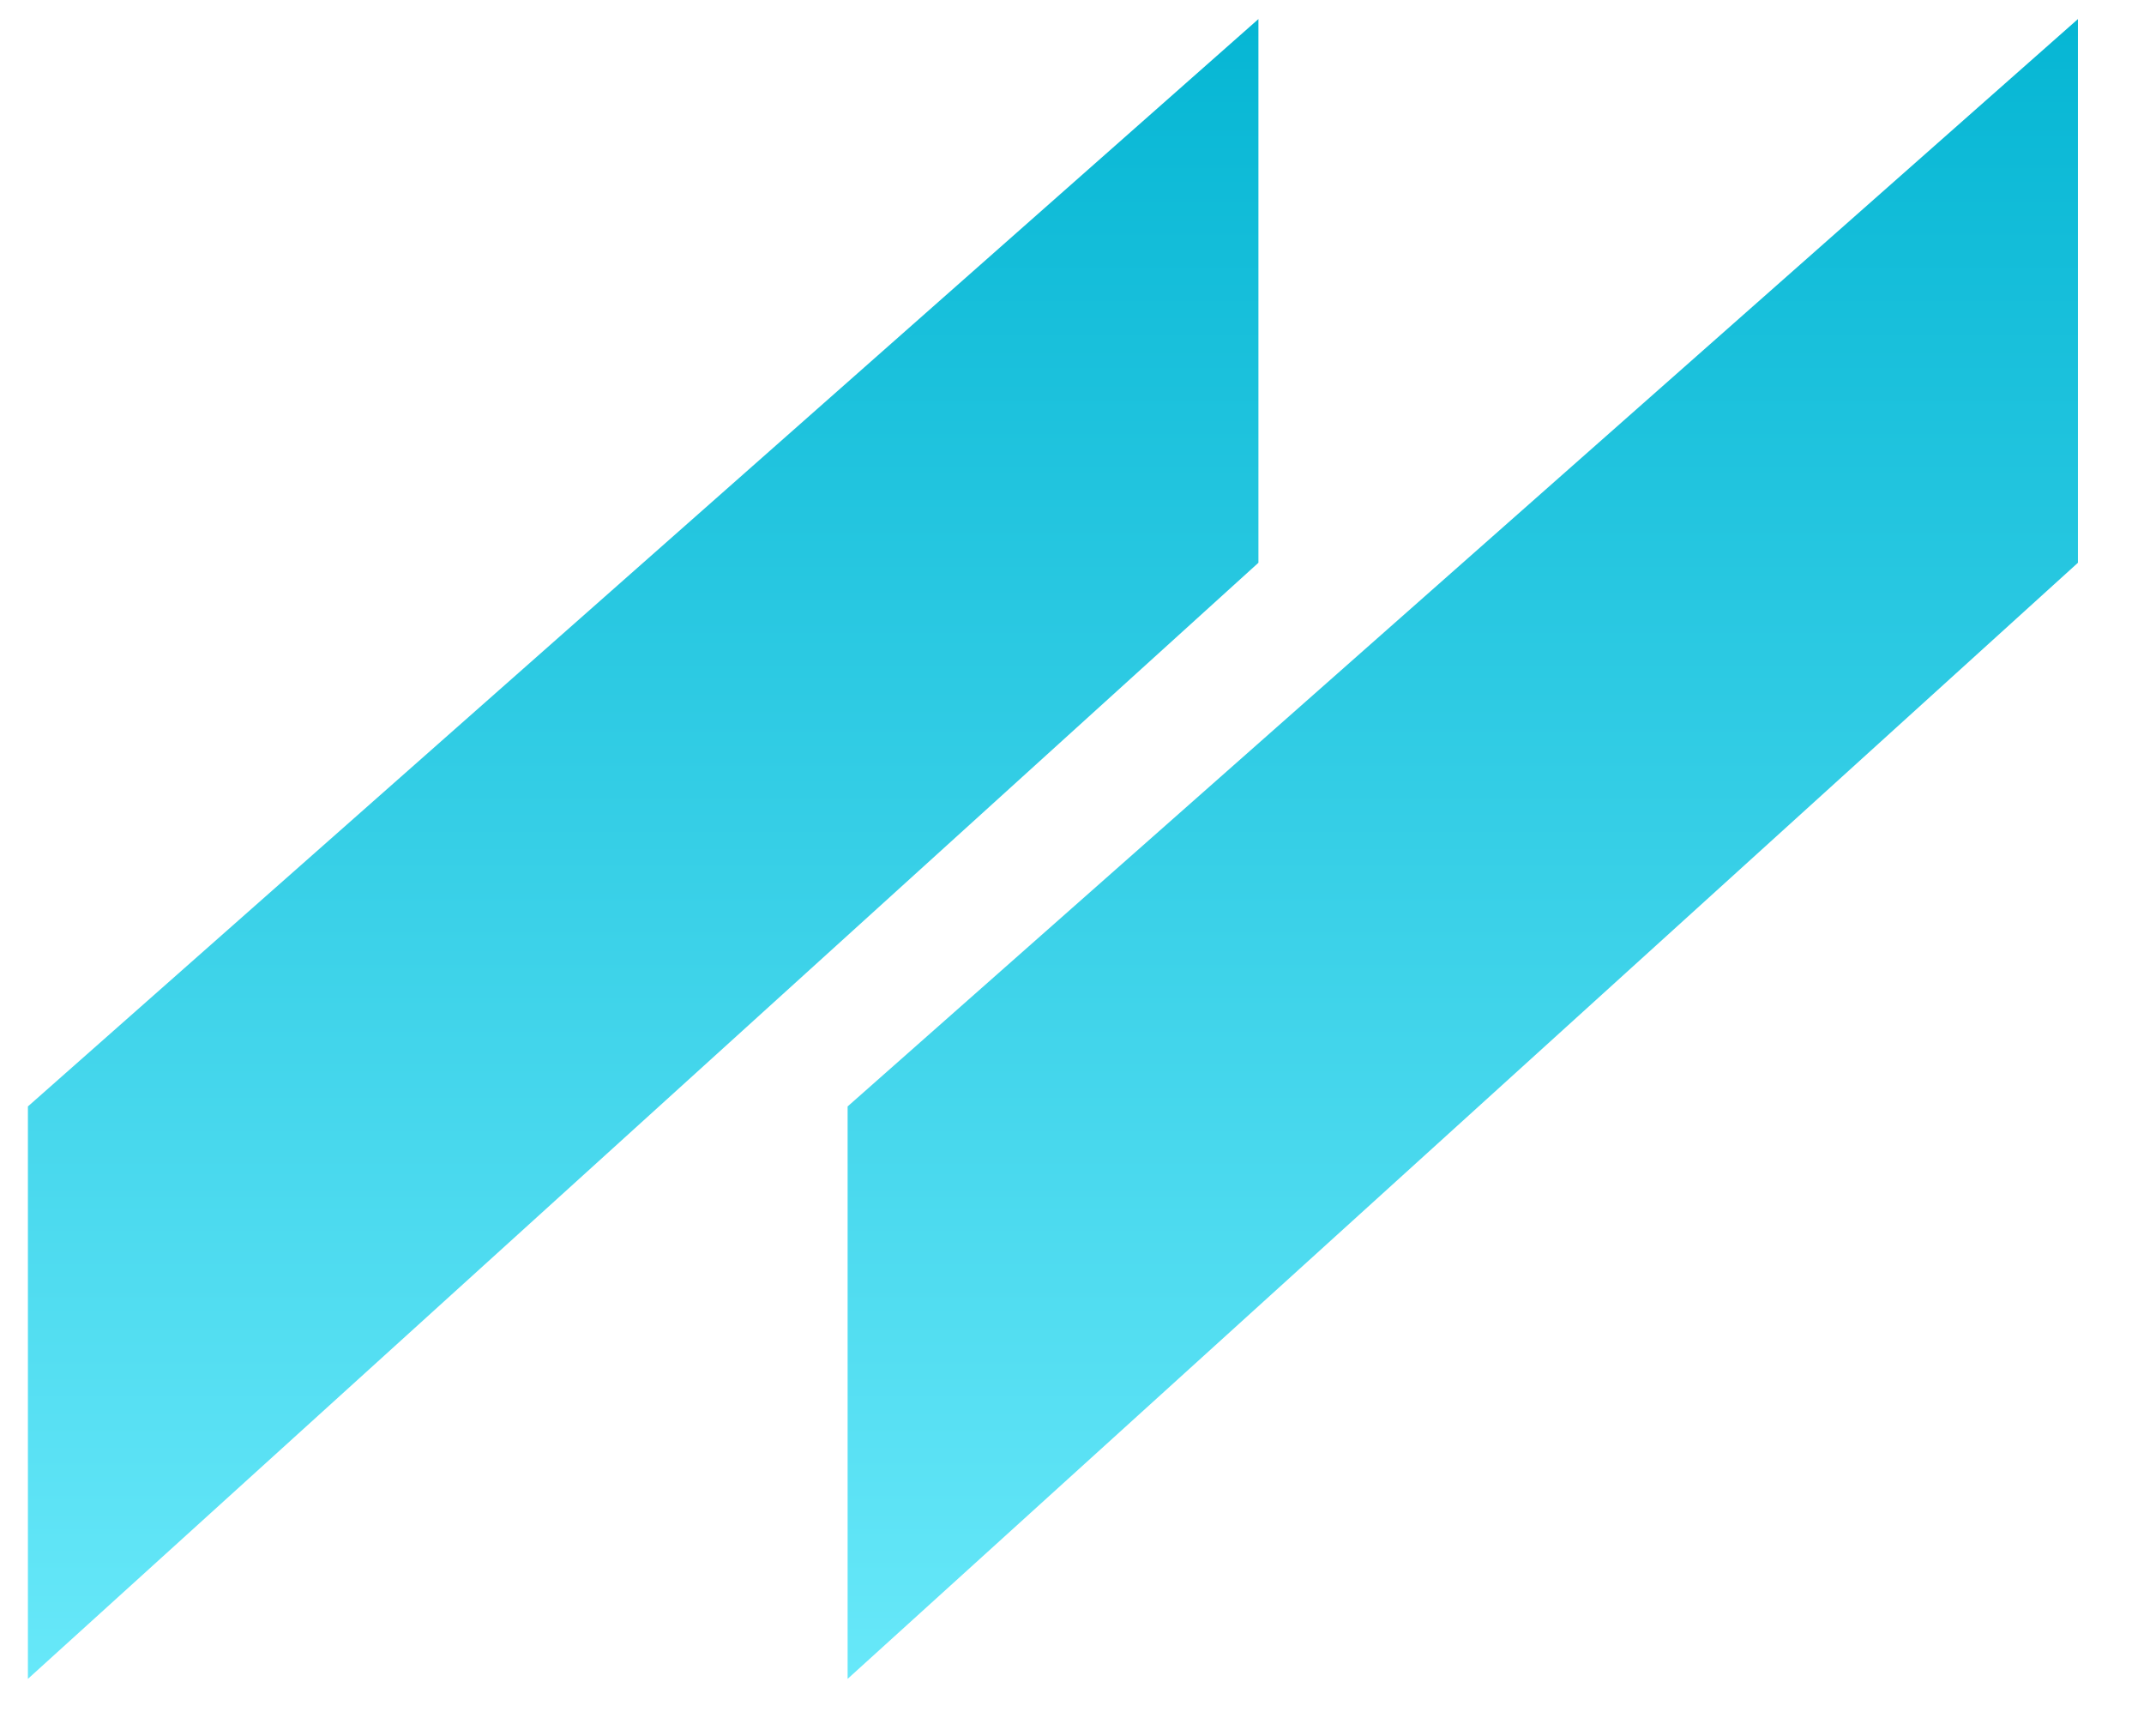
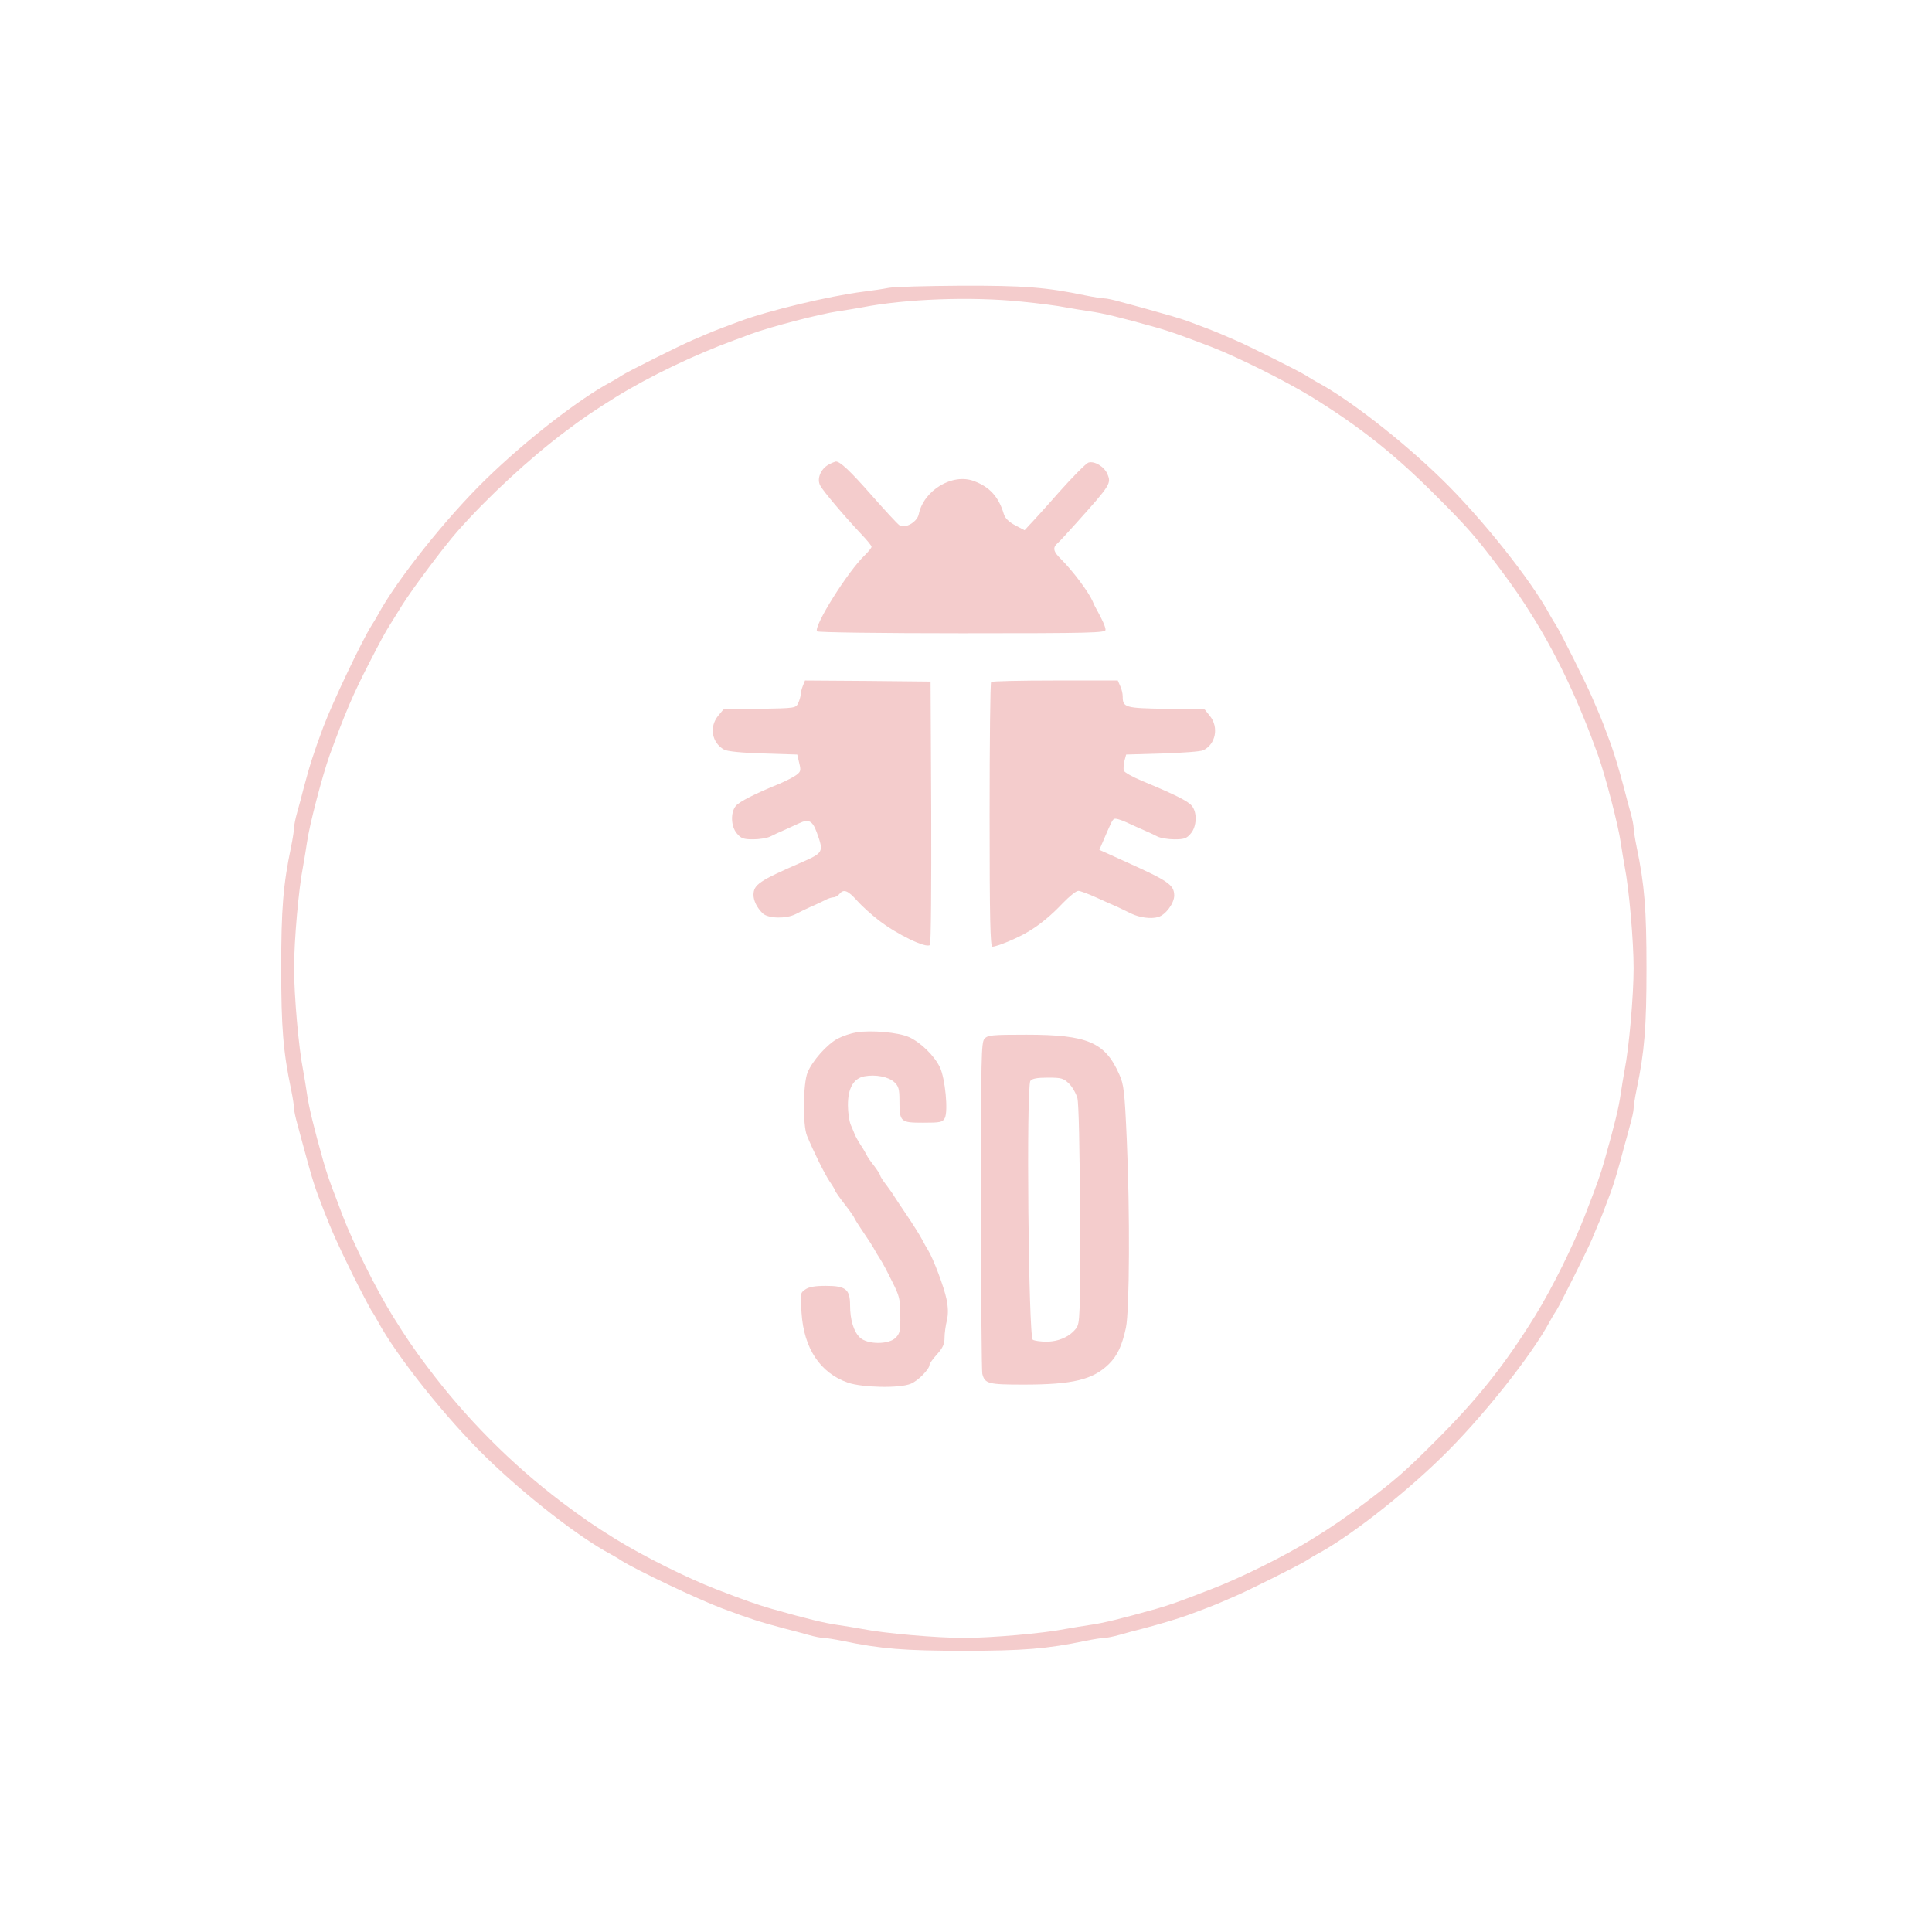
- <svg xmlns="http://www.w3.org/2000/svg" xmlns:xlink="http://www.w3.org/1999/xlink" version="1.1" preserveAspectRatio="xMidYMid meet" viewBox="344.564 330.278 111.737 91.218" width="53.87" height="43.61">
-   <defs>
-     <path d="M453.3 331.28L453.3 359.85L388.64 418.5L388.64 388.42L453.3 331.28Z" id="aFZf6T5ED" />
-     <linearGradient id="gradientb2ThqnP5Op" gradientUnits="userSpaceOnUse" x1="420.97" y1="331.28" x2="420.97" y2="418.5">
-       <stop style="stop-color: #06b6d4;stop-opacity: 1" offset="0%" />
-       <stop style="stop-color: #67e8f9;stop-opacity: 1" offset="100%" />
-     </linearGradient>
-     <path d="M410.23 331.28L410.23 359.85L345.56 418.5L345.56 388.42L410.23 331.28Z" id="a9fehgwfM" />
-     <linearGradient id="gradientk1wNV9Ostb" gradientUnits="userSpaceOnUse" x1="377.89" y1="331.28" x2="377.89" y2="418.5">
-       <stop style="stop-color: #06b6d4;stop-opacity: 1" offset="0%" />
-       <stop style="stop-color: #67e8f9;stop-opacity: 1" offset="100%" />
-     </linearGradient>
-   </defs>
-   <g>
-     <g>
-       <use xlink:href="#aFZf6T5ED" opacity="1" fill="url(#gradientb2ThqnP5Op)" />
-     </g>
-     <g>
-       <use xlink:href="#a9fehgwfM" opacity="1" fill="url(#gradientk1wNV9Ostb)" />
-     </g>
+ <svg xmlns="http://www.w3.org/2000/svg" version="1.0" width="53.87" height="53.87" viewBox="0 0 900 900" preserveAspectRatio="xMidYMid meet">
+   <g transform="translate(0,900) scale(0.1,-0.1)" fill="#f4cccc" stroke="none">
+     <path d="M4140 7659 c-25 -5 -79 -13 -120 -18 -157 -20 -441 -88 -575 -138 -22 -8 -58 -22 -80 -30 -22 -8 -56 -22 -75 -30 -19 -8 -48 -21 -65 -28 -59 -25 -301 -146 -330 -165 -16 -11 -39 -24 -50 -30 -145 -77 -393 -269 -578 -449 -188 -182 -422 -477 -507 -636 -6 -11 -19 -33 -30 -50 -44 -70 -180 -355 -224 -472 -46 -124 -62 -174 -91 -283 -9 -36 -23 -88 -31 -116 -8 -28 -14 -59 -14 -70 0 -10 -6 -50 -14 -89 -37 -177 -46 -290 -46 -565 0 -275 9 -388 46 -565 8 -38 14 -79 14 -89 0 -11 7 -44 16 -75 8 -31 22 -81 30 -111 42 -155 49 -177 89 -280 43 -110 62 -153 139 -310 37 -74 76 -148 86 -165 11 -16 24 -39 30 -50 85 -159 319 -454 507 -636 185 -180 433 -372 578 -449 11 -6 34 -19 50 -30 70 -44 355 -180 473 -224 123 -46 173 -62 282 -91 36 -9 88 -23 116 -31 28 -8 59 -14 70 -14 10 0 51 -6 89 -14 177 -37 290 -46 565 -46 275 0 388 9 565 46 39 8 79 14 89 14 11 0 42 6 70 14 28 8 80 22 116 31 79 21 152 43 203 61 79 29 123 46 157 61 19 8 49 21 65 28 59 25 301 146 330 165 17 11 39 24 50 30 145 77 393 269 578 449 188 182 422 477 507 636 6 11 19 34 30 50 19 31 142 276 165 330 7 17 19 46 27 65 15 33 24 56 61 155 15 40 38 117 62 210 8 28 21 75 29 106 9 31 16 64 16 75 0 10 6 51 14 89 37 177 46 290 46 565 0 275 -9 388 -46 565 -8 39 -14 79 -14 89 0 11 -6 42 -14 70 -8 28 -22 80 -31 116 -21 79 -43 152 -61 203 -29 79 -46 123 -61 157 -8 19 -21 49 -28 65 -25 59 -146 301 -165 330 -11 17 -24 39 -30 50 -85 159 -319 454 -507 636 -185 180 -433 372 -578 449 -11 6 -33 19 -50 30 -29 19 -271 140 -330 165 -16 7 -46 20 -65 28 -35 15 -92 37 -160 62 -34 12 -88 28 -200 59 -30 8 -80 22 -111 30 -31 9 -64 16 -75 16 -10 0 -50 6 -89 14 -182 38 -287 46 -580 45 -159 -1 -310 -5 -335 -10z m618 -64 c81 -8 174 -20 207 -27 33 -6 83 -14 110 -18 64 -9 146 -29 313 -76 63 -18 108 -34 255 -90 126 -49 344 -158 467 -233 231 -143 391 -271 585 -466 140 -140 178 -184 285 -325 73 -98 106 -145 171 -250 108 -176 206 -384 294 -630 34 -96 94 -326 105 -405 4 -27 12 -77 18 -110 21 -105 42 -349 42 -475 0 -126 -21 -370 -42 -475 -6 -33 -14 -82 -18 -110 -9 -64 -29 -146 -76 -312 -19 -66 -31 -101 -92 -258 -52 -135 -152 -337 -231 -465 -143 -231 -271 -391 -466 -585 -140 -140 -184 -178 -325 -285 -98 -73 -145 -106 -250 -171 -128 -79 -330 -179 -465 -231 -157 -61 -192 -73 -257 -92 -167 -47 -249 -67 -313 -76 -27 -4 -77 -12 -110 -18 -105 -21 -349 -42 -475 -42 -126 0 -370 21 -475 42 -33 6 -82 14 -110 18 -64 9 -146 29 -312 76 -65 19 -126 40 -255 90 -142 55 -339 154 -468 233 -105 65 -152 98 -250 171 -238 180 -450 393 -631 635 -64 85 -95 131 -160 235 -78 126 -184 340 -232 465 -8 22 -23 60 -32 85 -30 77 -42 113 -60 175 -43 153 -66 246 -75 310 -4 28 -12 77 -18 110 -21 105 -42 349 -42 475 0 126 21 370 42 475 6 33 14 83 18 110 11 81 72 313 106 408 73 199 109 283 183 427 58 113 73 140 99 182 9 15 35 55 56 90 47 75 195 273 257 343 140 159 336 340 504 466 85 64 131 95 235 160 156 96 366 197 550 264 19 7 53 19 75 28 95 35 326 95 410 107 28 4 77 12 110 18 204 40 510 51 743 27z" />
+     <path d="M3859 6835 c-36 -20 -55 -66 -38 -97 13 -25 111 -141 190 -225 27 -28 49 -55 49 -60 0 -5 -14 -22 -31 -39 -79 -75 -239 -330 -223 -355 3 -5 300 -9 675 -9 606 0 669 2 669 16 0 14 -15 47 -41 94 -5 8 -14 26 -19 39 -20 45 -92 141 -147 196 -37 36 -41 54 -15 76 9 8 49 51 88 95 157 175 161 182 143 225 -14 35 -61 63 -89 54 -11 -4 -73 -66 -137 -138 -64 -73 -127 -142 -139 -154 l-21 -23 -44 23 c-30 16 -47 33 -53 53 -24 80 -66 126 -139 153 -100 38 -234 -43 -257 -154 -7 -37 -65 -70 -91 -51 -9 6 -66 68 -127 137 -103 117 -149 160 -169 159 -4 -1 -20 -7 -34 -15z" />
+     <path d="M3740 5805 c-6 -15 -10 -33 -10 -40 0 -8 -5 -25 -11 -39 -12 -25 -12 -25 -180 -28 l-169 -3 -25 -30 c-42 -52 -29 -125 28 -157 14 -8 80 -15 182 -18 l159 -5 9 -39 c9 -35 7 -41 -13 -56 -13 -10 -49 -28 -79 -41 -111 -45 -186 -83 -203 -103 -26 -31 -23 -97 5 -129 19 -23 31 -27 76 -27 29 0 65 6 79 13 15 8 44 21 65 30 20 9 52 24 70 32 44 21 62 12 82 -43 33 -92 32 -94 -75 -141 -193 -84 -219 -102 -220 -149 0 -28 16 -60 43 -87 26 -24 108 -26 152 -4 17 9 48 24 70 34 22 9 52 24 67 31 14 8 33 14 41 14 8 0 20 7 27 15 20 25 39 18 83 -31 23 -26 68 -66 99 -90 86 -67 223 -133 240 -116 5 5 7 282 6 618 l-3 609 -293 3 -292 2 -10 -25z" />
+     <path d="M4617 5823 c-4 -3 -7 -282 -7 -620 0 -484 3 -613 13 -613 22 0 125 43 172 73 53 32 105 76 155 129 31 32 63 58 73 58 9 0 47 -14 84 -31 38 -17 84 -38 103 -46 19 -9 46 -22 60 -29 37 -18 91 -26 125 -16 35 10 75 64 75 101 -1 49 -27 67 -225 156 -16 7 -51 23 -77 35 l-47 21 14 32 c40 93 46 107 55 112 6 4 32 -4 58 -16 26 -12 63 -29 82 -37 19 -8 47 -21 62 -29 14 -7 50 -13 79 -13 45 0 57 4 76 27 28 32 31 98 5 129 -17 22 -80 53 -229 115 -46 19 -85 41 -88 49 -2 8 -1 29 3 45 l8 30 170 5 c93 3 178 9 189 15 58 27 74 107 31 160 l-24 30 -179 3 c-192 3 -203 6 -203 58 0 13 -5 35 -12 49 l-11 25 -292 0 c-160 0 -295 -3 -298 -7z" />
+     <path d="M3990 4191 c-25 -4 -64 -17 -87 -29 -50 -26 -119 -104 -141 -158 -21 -51 -23 -244 -3 -294 30 -73 82 -178 106 -214 14 -20 25 -39 25 -42 0 -3 20 -32 45 -64 25 -32 45 -61 45 -64 0 -2 19 -33 43 -68 24 -35 46 -70 50 -78 4 -8 16 -28 27 -45 11 -16 36 -64 56 -105 34 -67 38 -83 38 -157 1 -73 -2 -85 -22 -105 -32 -32 -131 -32 -166 1 -29 27 -46 83 -46 150 0 75 -20 91 -113 91 -51 0 -79 -5 -96 -17 -23 -16 -24 -19 -17 -110 11 -165 87 -279 216 -324 67 -23 242 -27 293 -5 33 13 87 68 87 88 0 6 16 28 35 49 27 30 35 48 35 77 0 20 5 57 11 81 7 31 6 61 -2 100 -11 54 -60 185 -85 226 -7 11 -21 36 -31 55 -10 19 -41 68 -68 108 -28 41 -54 81 -60 90 -5 9 -22 33 -37 53 -16 20 -28 40 -28 44 0 4 -13 24 -28 44 -16 20 -32 43 -35 51 -4 8 -16 29 -27 45 -11 17 -22 37 -26 45 -3 8 -12 30 -20 48 -8 18 -14 60 -14 94 0 79 26 124 76 134 53 10 113 -2 140 -27 20 -19 24 -32 24 -86 0 -99 4 -103 110 -103 81 0 90 2 101 21 17 32 2 184 -22 236 -26 55 -91 118 -145 142 -49 22 -175 33 -244 22z" />
+     <path d="M4586 4161 c-15 -17 -16 -80 -16 -777 0 -417 3 -770 6 -784 12 -46 27 -50 193 -50 229 0 323 23 397 96 40 40 61 86 79 169 17 80 19 542 4 874 -10 230 -14 259 -35 306 -66 150 -148 185 -433 185 -161 0 -180 -2 -195 -19z m394 -209 c16 -16 33 -46 39 -68 6 -24 11 -230 12 -543 1 -480 0 -504 -18 -529 -29 -38 -81 -62 -138 -62 -27 0 -56 4 -64 9 -20 13 -31 1182 -11 1206 9 11 32 15 82 15 63 0 72 -3 98 -28z" />
  </g>
</svg>
